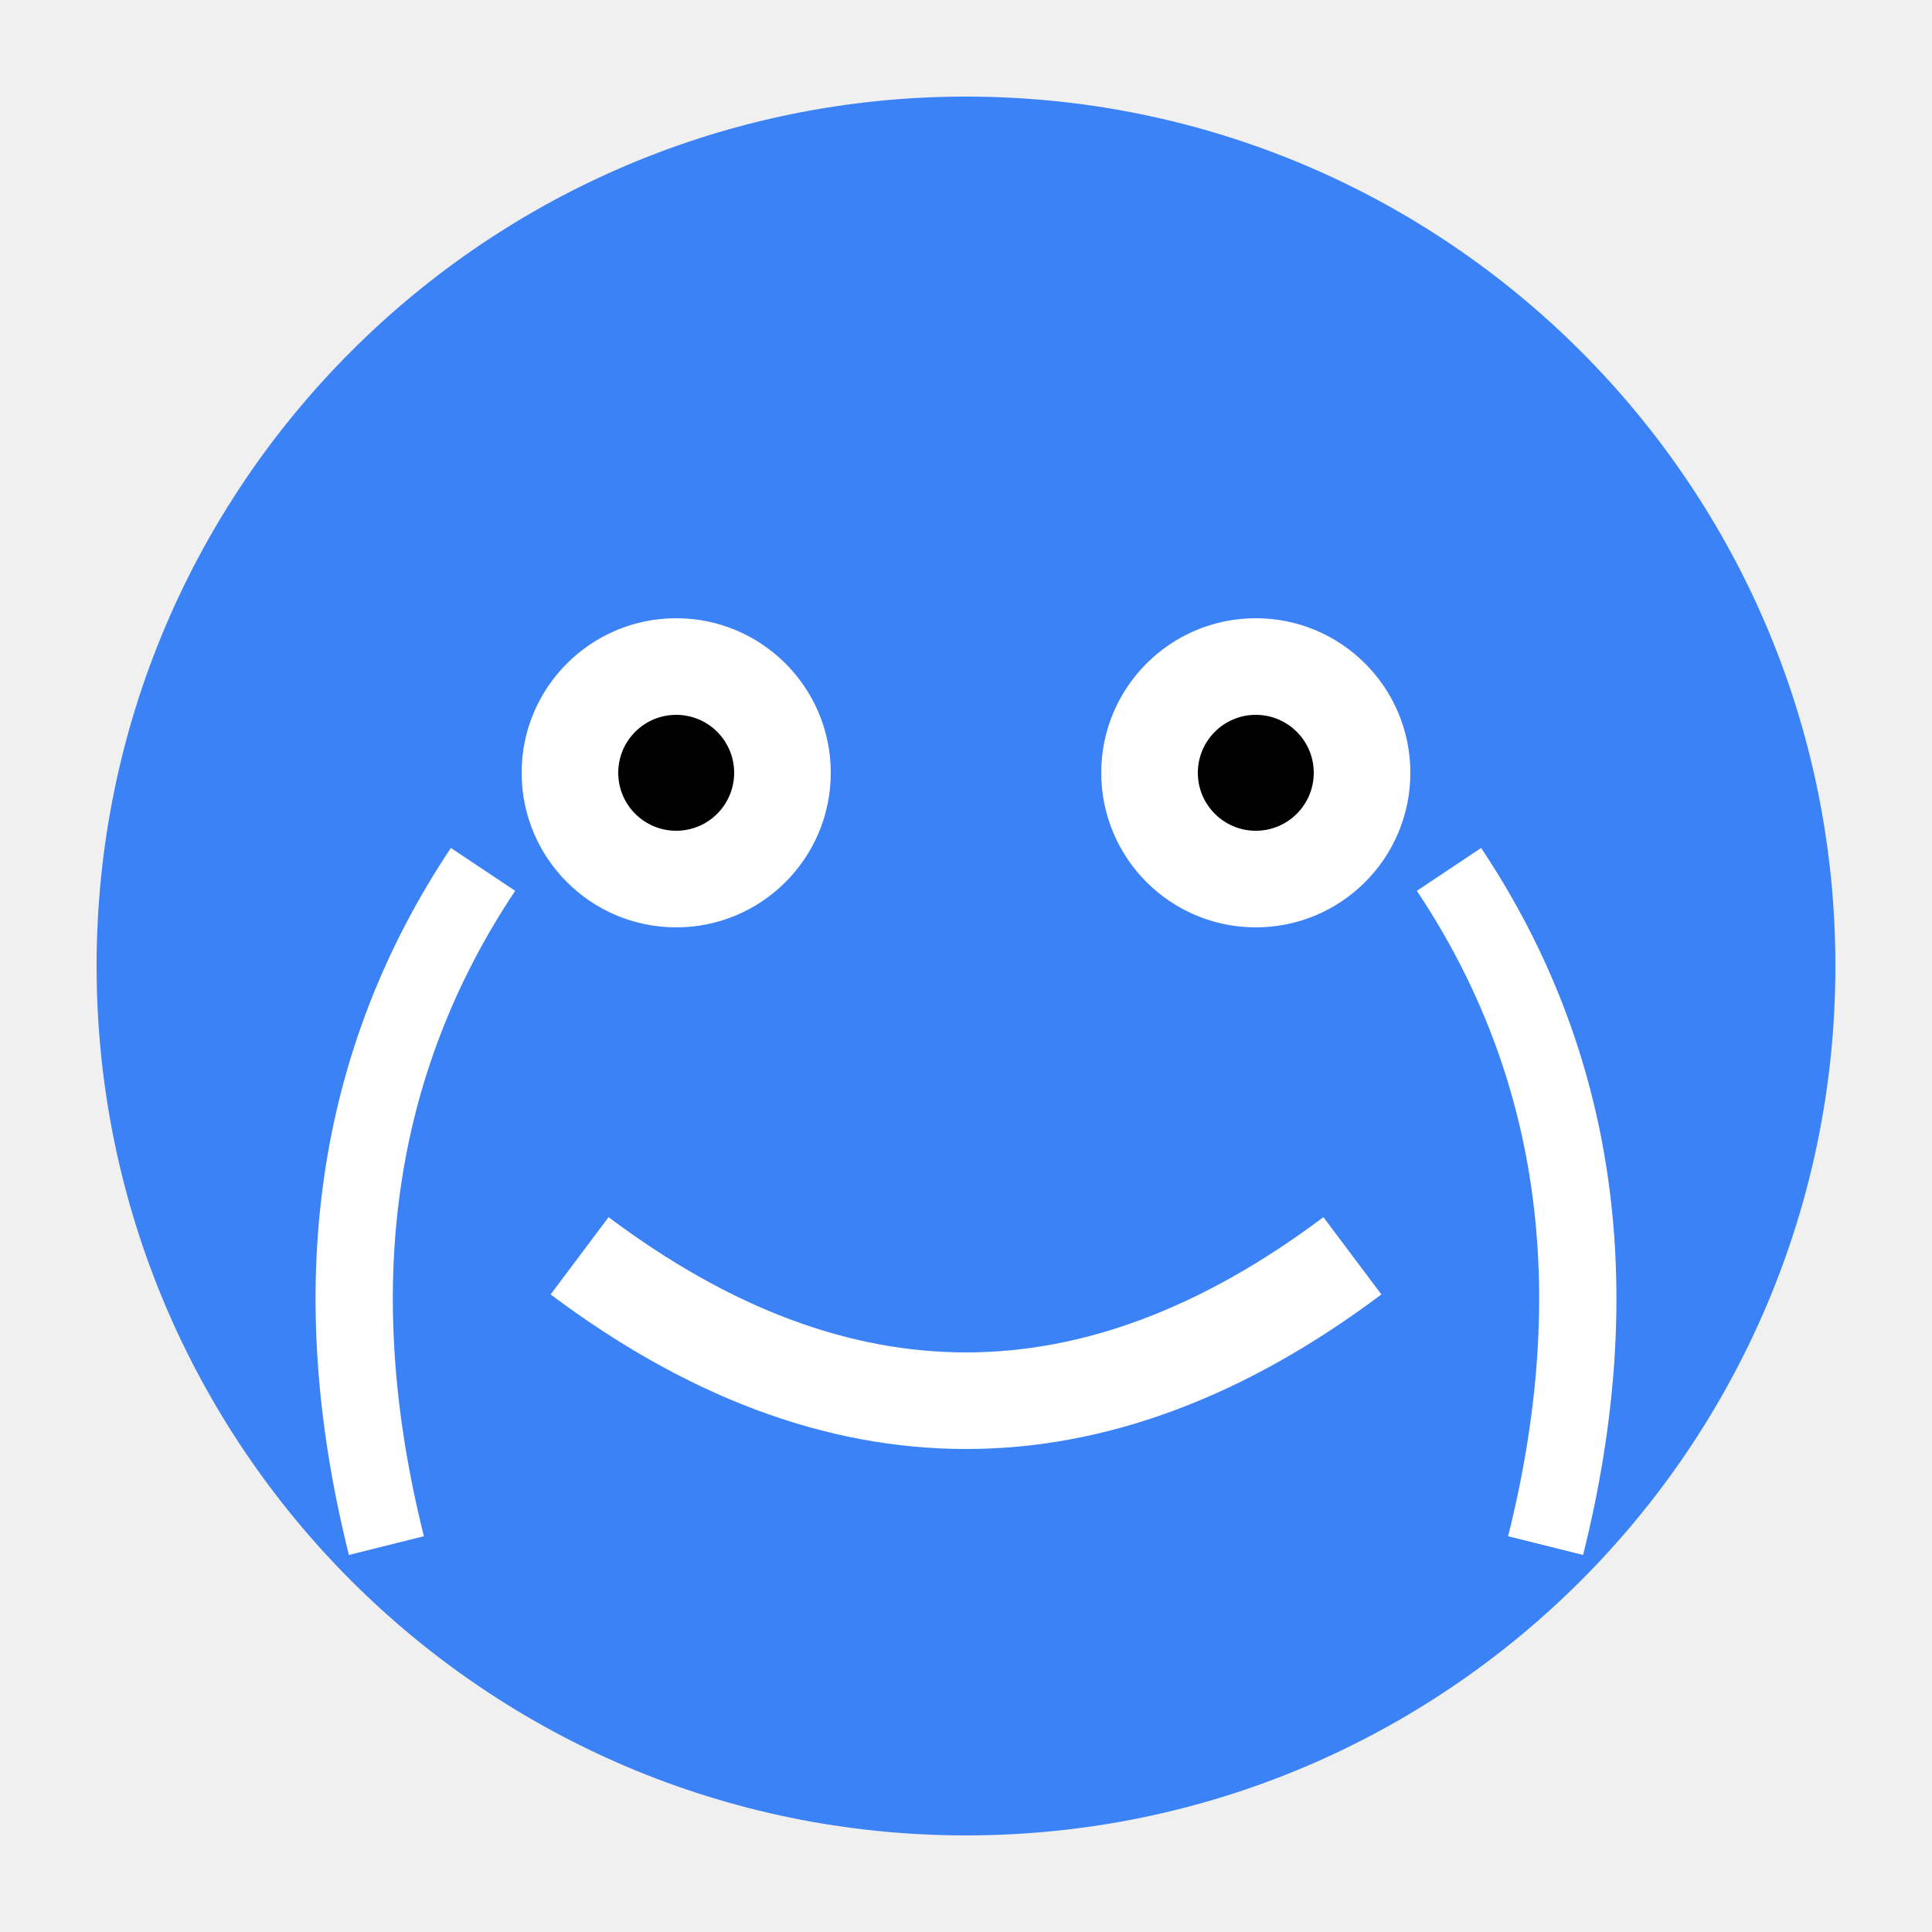
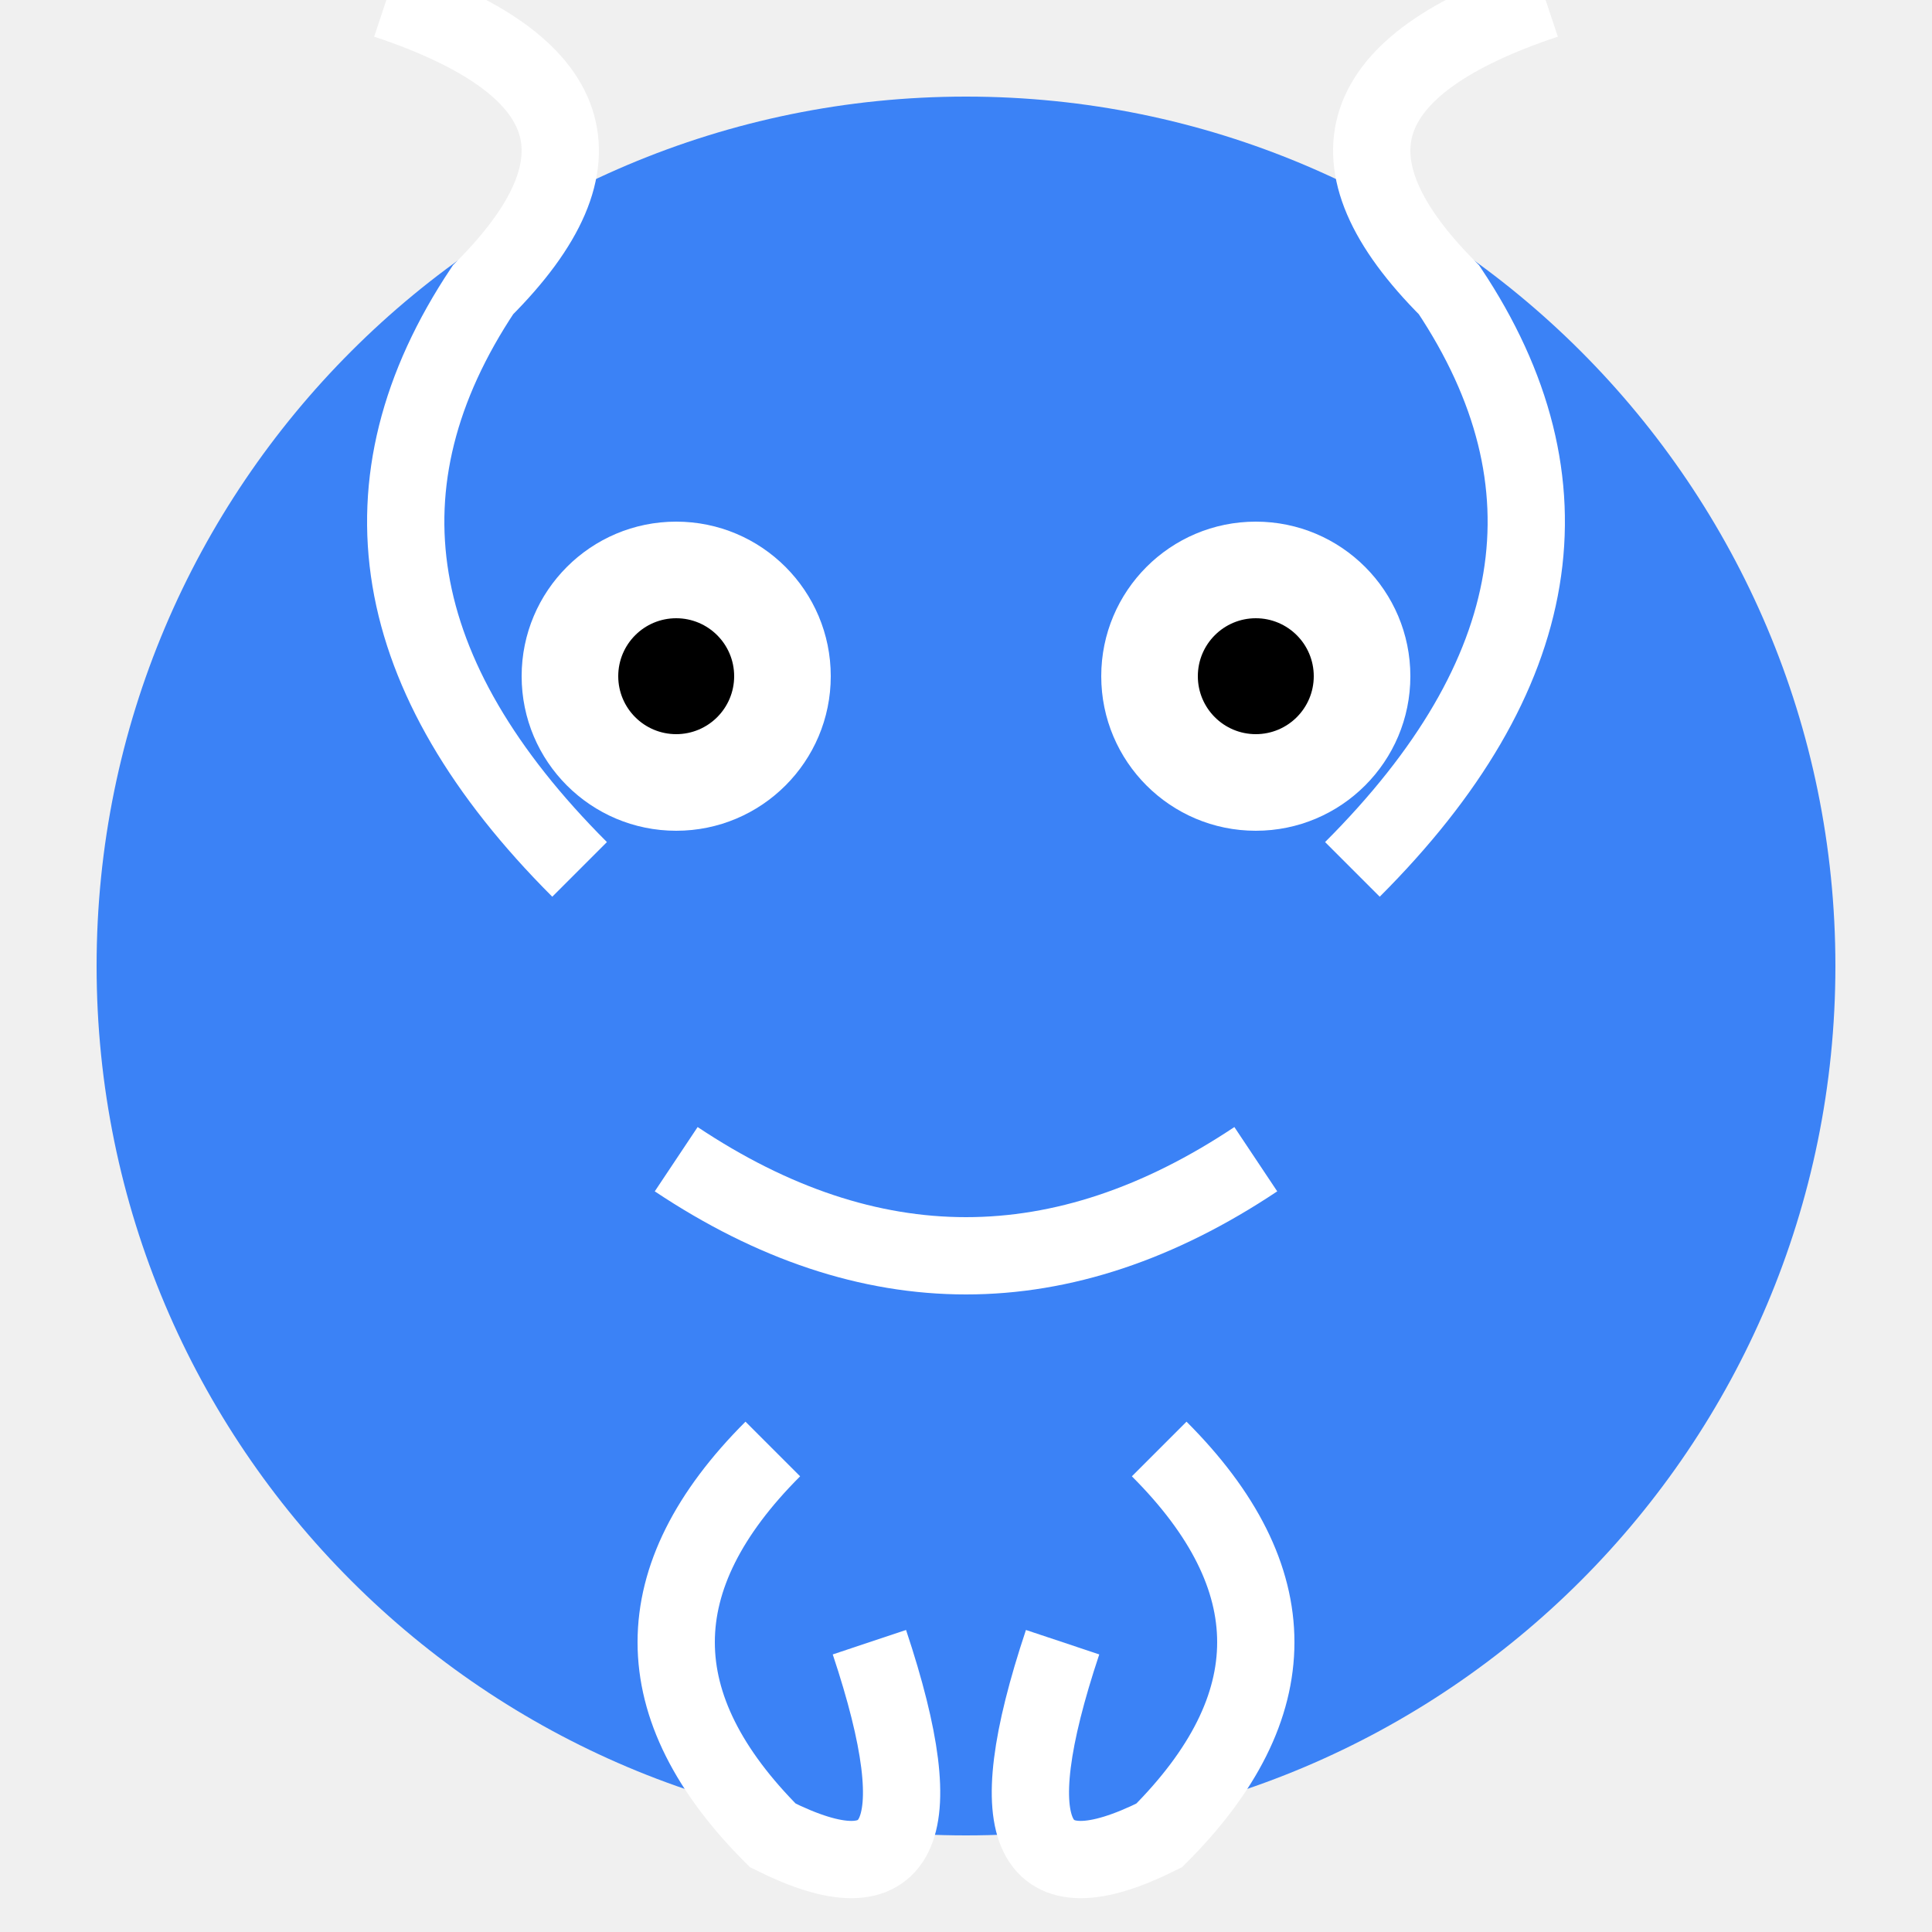
<svg xmlns="http://www.w3.org/2000/svg" viewBox="0 0 100 100">
  <circle cx="50" cy="50" r="45" fill="#3b82f6" />
-   <circle cx="35" cy="40" r="8" fill="white" />
-   <circle cx="65" cy="40" r="8" fill="white" />
-   <circle cx="35" cy="40" r="3" fill="black" />
-   <circle cx="65" cy="40" r="3" fill="black" />
-   <path d="M30,65 Q50,80 70,65" stroke="white" stroke-width="5" fill="none" />
-   <path d="M25,45 Q15,60 20,80" stroke="white" stroke-width="4" fill="none" />
-   <path d="M75,45 Q85,60 80,80" stroke="white" stroke-width="4" fill="none" />
+   <circle cx="35" cy="35" r="8" fill="white" />
+   <circle cx="65" cy="35" r="8" fill="white" />
+   <circle cx="35" cy="35" r="3" fill="black" />
+   <circle cx="65" cy="35" r="3" fill="black" />
+   <path d="M35,60 Q50,70 65,60" stroke="white" stroke-width="4" fill="none" />
+   <path d="M30,45 Q15,30 25,15 Q35,5 20,0" stroke="white" stroke-width="4" fill="none" />
+   <path d="M70,45 Q85,30 75,15 Q65,5 80,0" stroke="white" stroke-width="4" fill="none" />
+   <path d="M40,75 Q30,85 40,95 Q50,100 45,85" stroke="white" stroke-width="4" fill="none" />
+   <path d="M60,75 Q70,85 60,95 Q50,100 55,85" stroke="white" stroke-width="4" fill="none" />
</svg>
